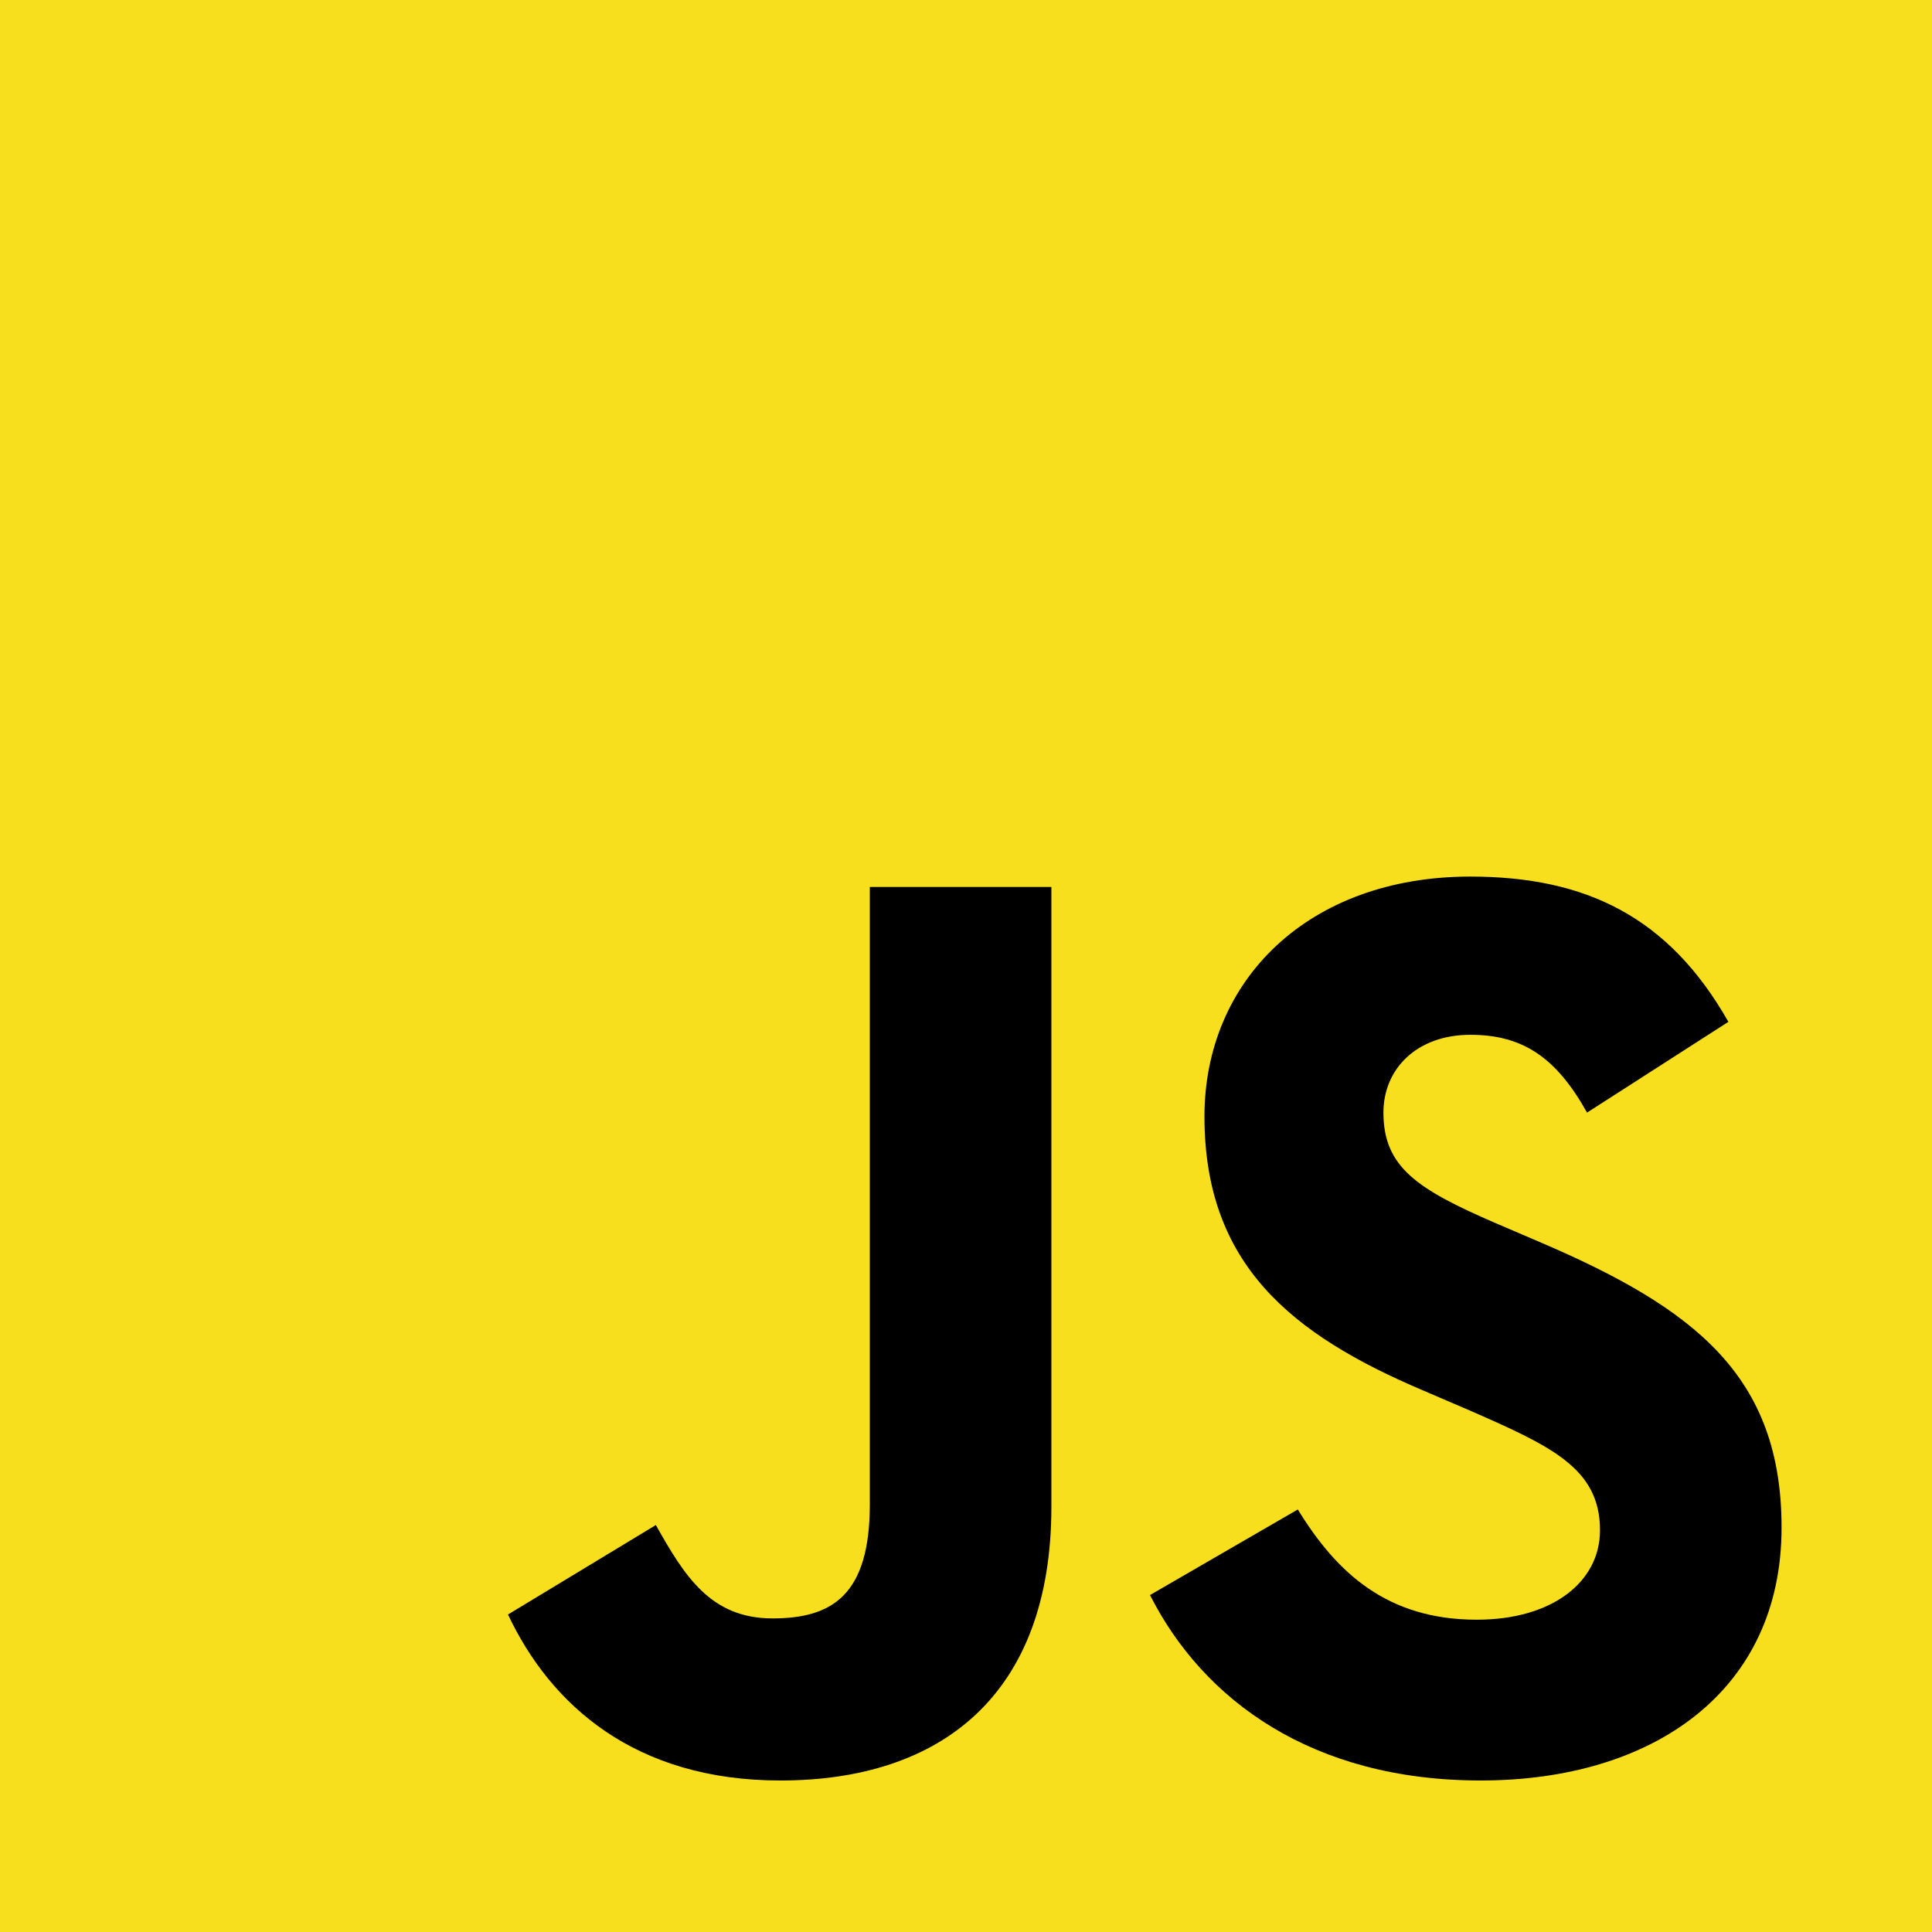
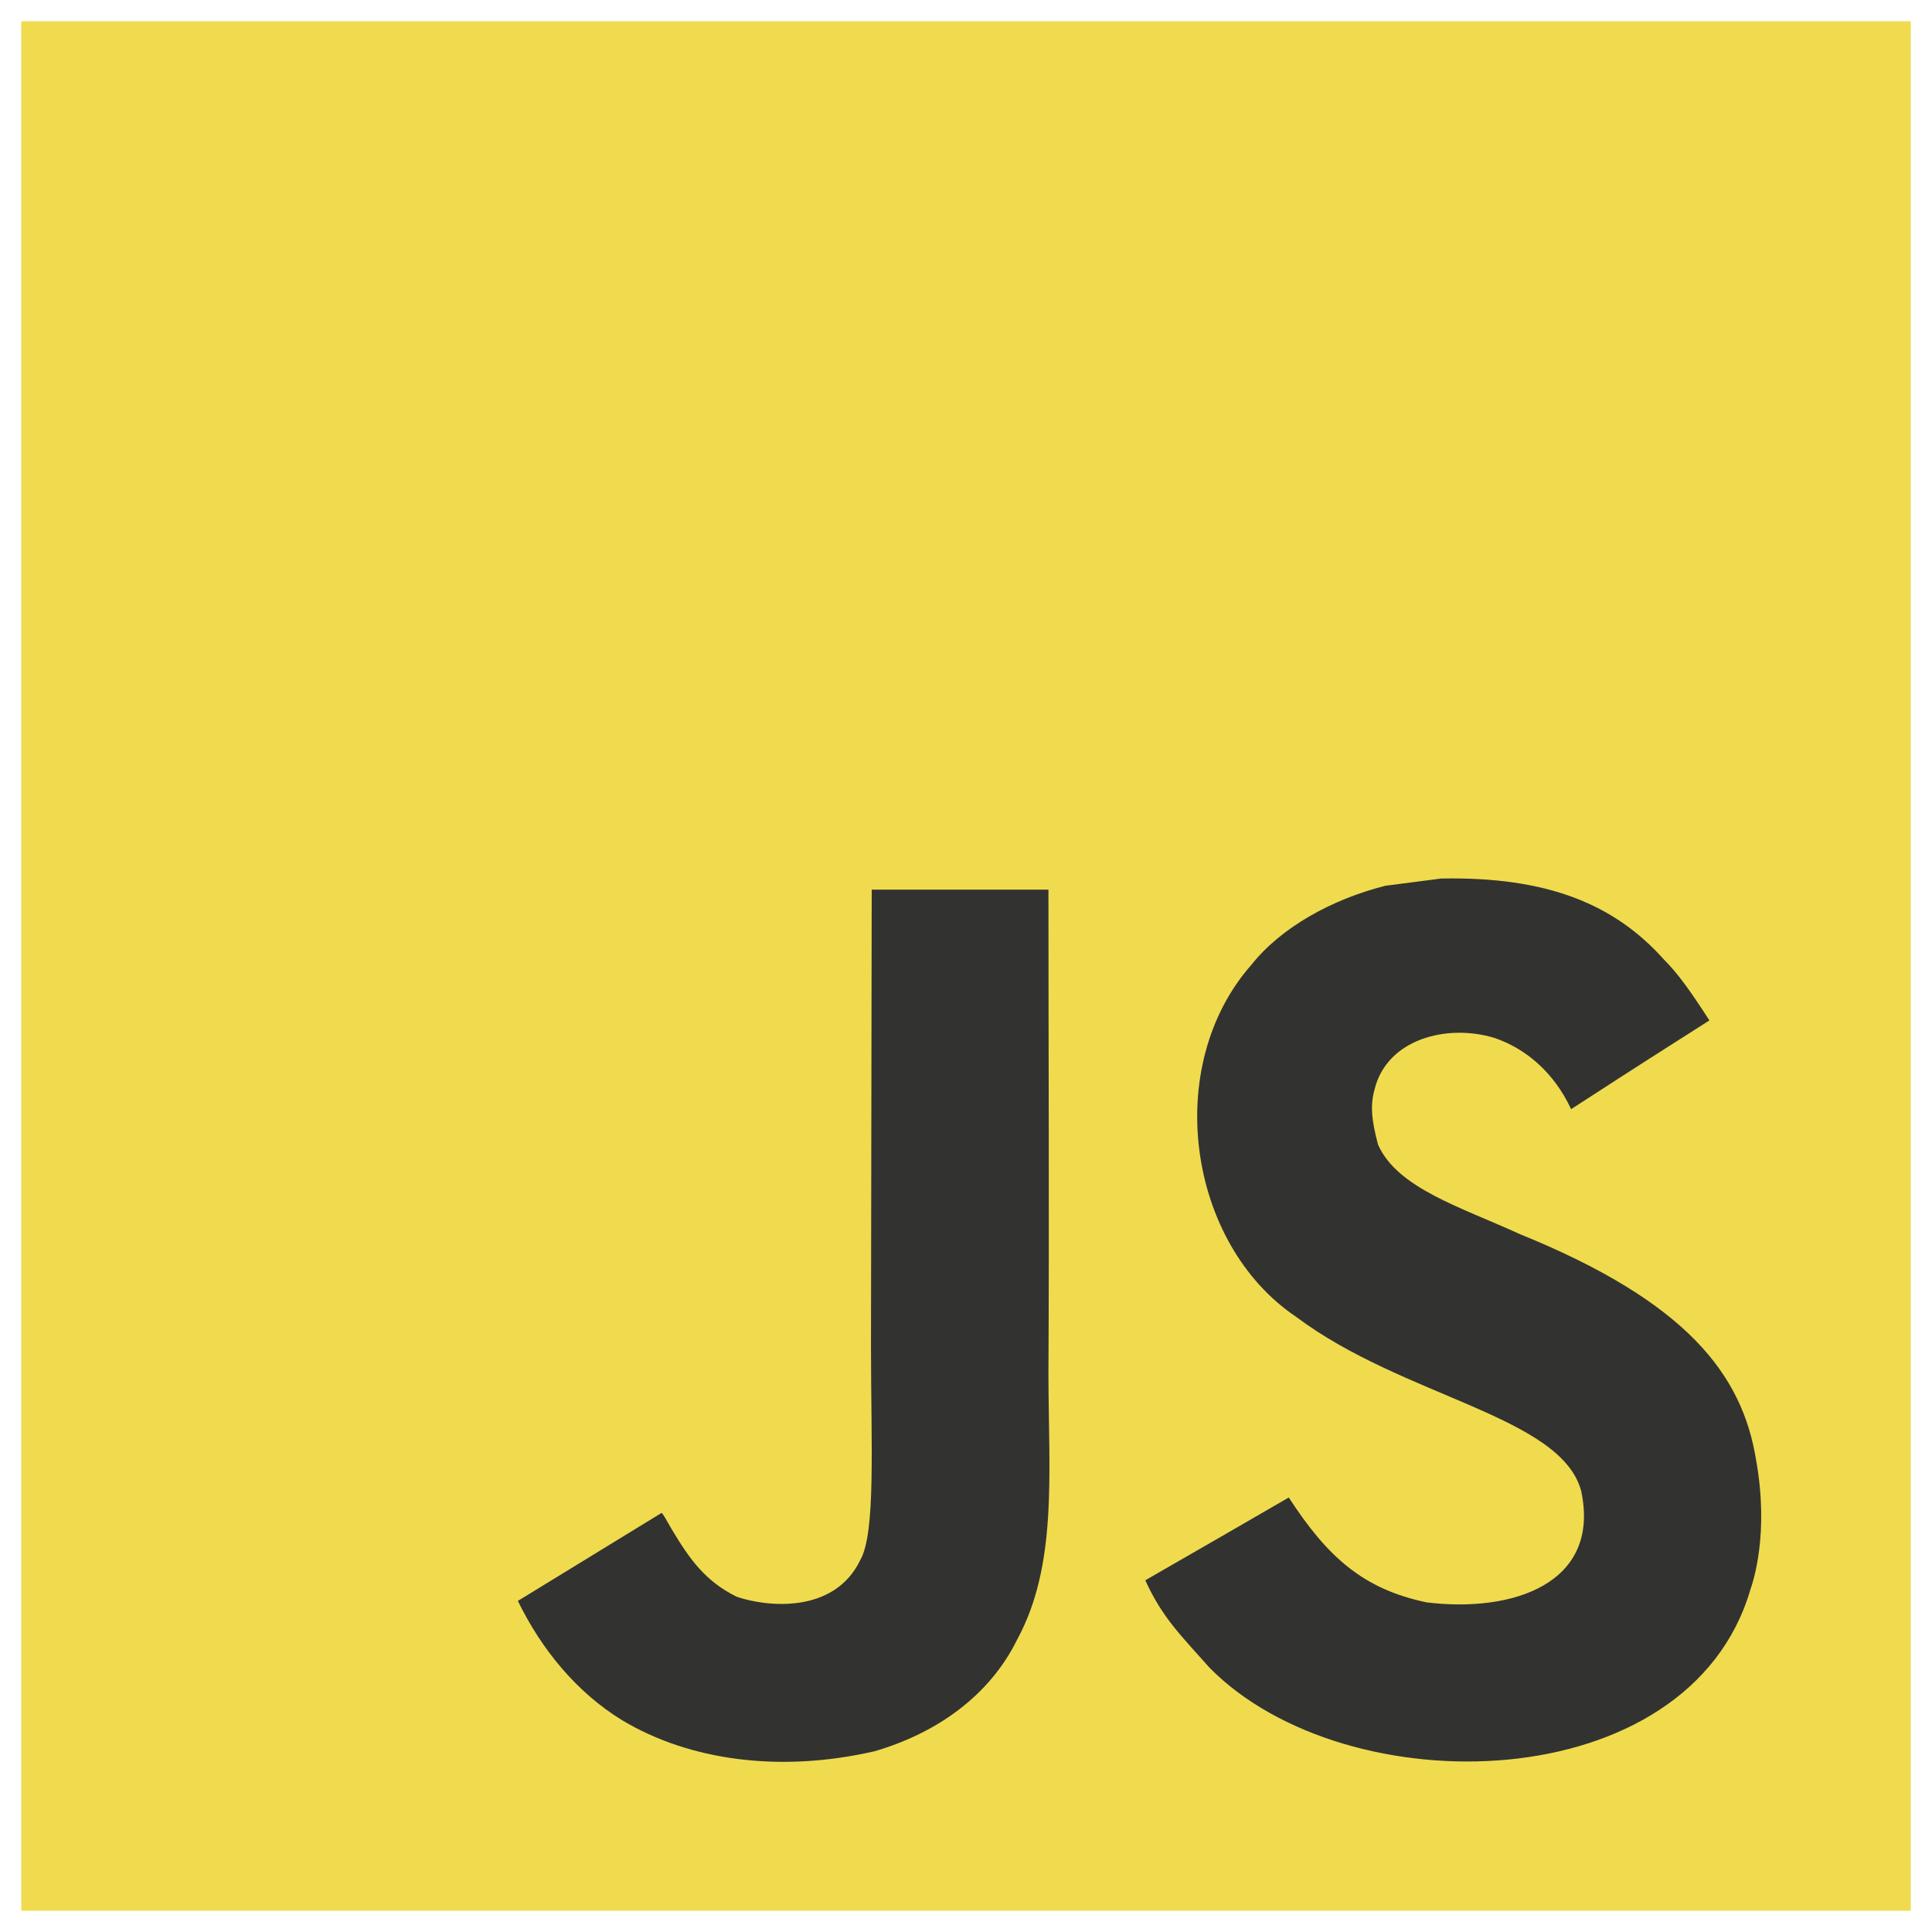
- <svg xmlns="http://www.w3.org/2000/svg" height="256" preserveAspectRatio="xMidYMid" viewBox="0 0 256 256" width="256">
-   <path d="m0 0h256v256h-256z" fill="#f7df1e" />
-   <path d="m67.312 213.932 19.591-11.856c3.779 6.701 7.218 12.371 15.464 12.371 7.905 0 12.889-3.092 12.889-15.12v-81.798h24.057v82.138c0 24.917-14.606 36.259-35.915 36.259-19.245 0-30.416-9.967-36.087-21.996" />
-   <path d="m152.381 211.354 19.588-11.342c5.157 8.421 11.858 14.607 23.715 14.607 9.968 0 16.325-4.984 16.325-11.858 0-8.248-6.53-11.17-17.528-15.98l-6.013-2.58c-17.357-7.388-28.871-16.667-28.871-36.258 0-18.044 13.747-31.792 35.228-31.792 15.294 0 26.292 5.328 34.196 19.247l-18.731 12.028c-4.124-7.389-8.591-10.309-15.464-10.309-7.046 0-11.514 4.468-11.514 10.309 0 7.218 4.468 10.14 14.778 14.608l6.014 2.577c20.45 8.765 31.963 17.699 31.963 37.804 0 21.654-17.012 33.51-39.867 33.51-22.339 0-36.775-10.654-43.819-24.574" />
+ <svg xmlns="http://www.w3.org/2000/svg" viewBox="0 0 128 128">
+   <path fill="#F0DB4F" d="M1.408 1.408h125.184v125.185H1.408z" />
+   <path fill="#323330" d="M116.347 96.736c-.917-5.711-4.641-10.508-15.672-14.981-3.832-1.761-8.104-3.022-9.377-5.926-.452-1.69-.512-2.642-.226-3.665.821-3.32 4.784-4.355 7.925-3.403 2.023.678 3.938 2.237 5.093 4.724 5.402-3.498 5.391-3.475 9.163-5.879-1.381-2.141-2.118-3.129-3.022-4.045-3.249-3.629-7.676-5.498-14.756-5.355l-3.688.477c-3.534.893-6.902 2.748-8.877 5.235-5.926 6.724-4.236 18.492 2.975 23.335 7.104 5.332 17.54 6.545 18.873 11.531 1.297 6.104-4.486 8.08-10.234 7.378-4.236-.881-6.592-3.034-9.139-6.949-4.688 2.713-4.688 2.713-9.508 5.485 1.143 2.499 2.344 3.63 4.26 5.795 9.068 9.198 31.76 8.746 35.83-5.176.165-.478 1.261-3.666.38-8.581zM69.462 58.943H57.753l-.048 30.272c0 6.438.333 12.34-.714 14.149-1.713 3.558-6.152 3.117-8.175 2.427-2.059-1.012-3.106-2.451-4.319-4.485-.333-.584-.583-1.036-.667-1.071l-9.52 5.83c1.583 3.249 3.915 6.069 6.902 7.901 4.462 2.678 10.459 3.499 16.731 2.059 4.082-1.189 7.604-3.652 9.448-7.401 2.666-4.915 2.094-10.864 2.07-17.444.06-10.735.001-21.468.001-32.237z">
+     </path>
</svg>
